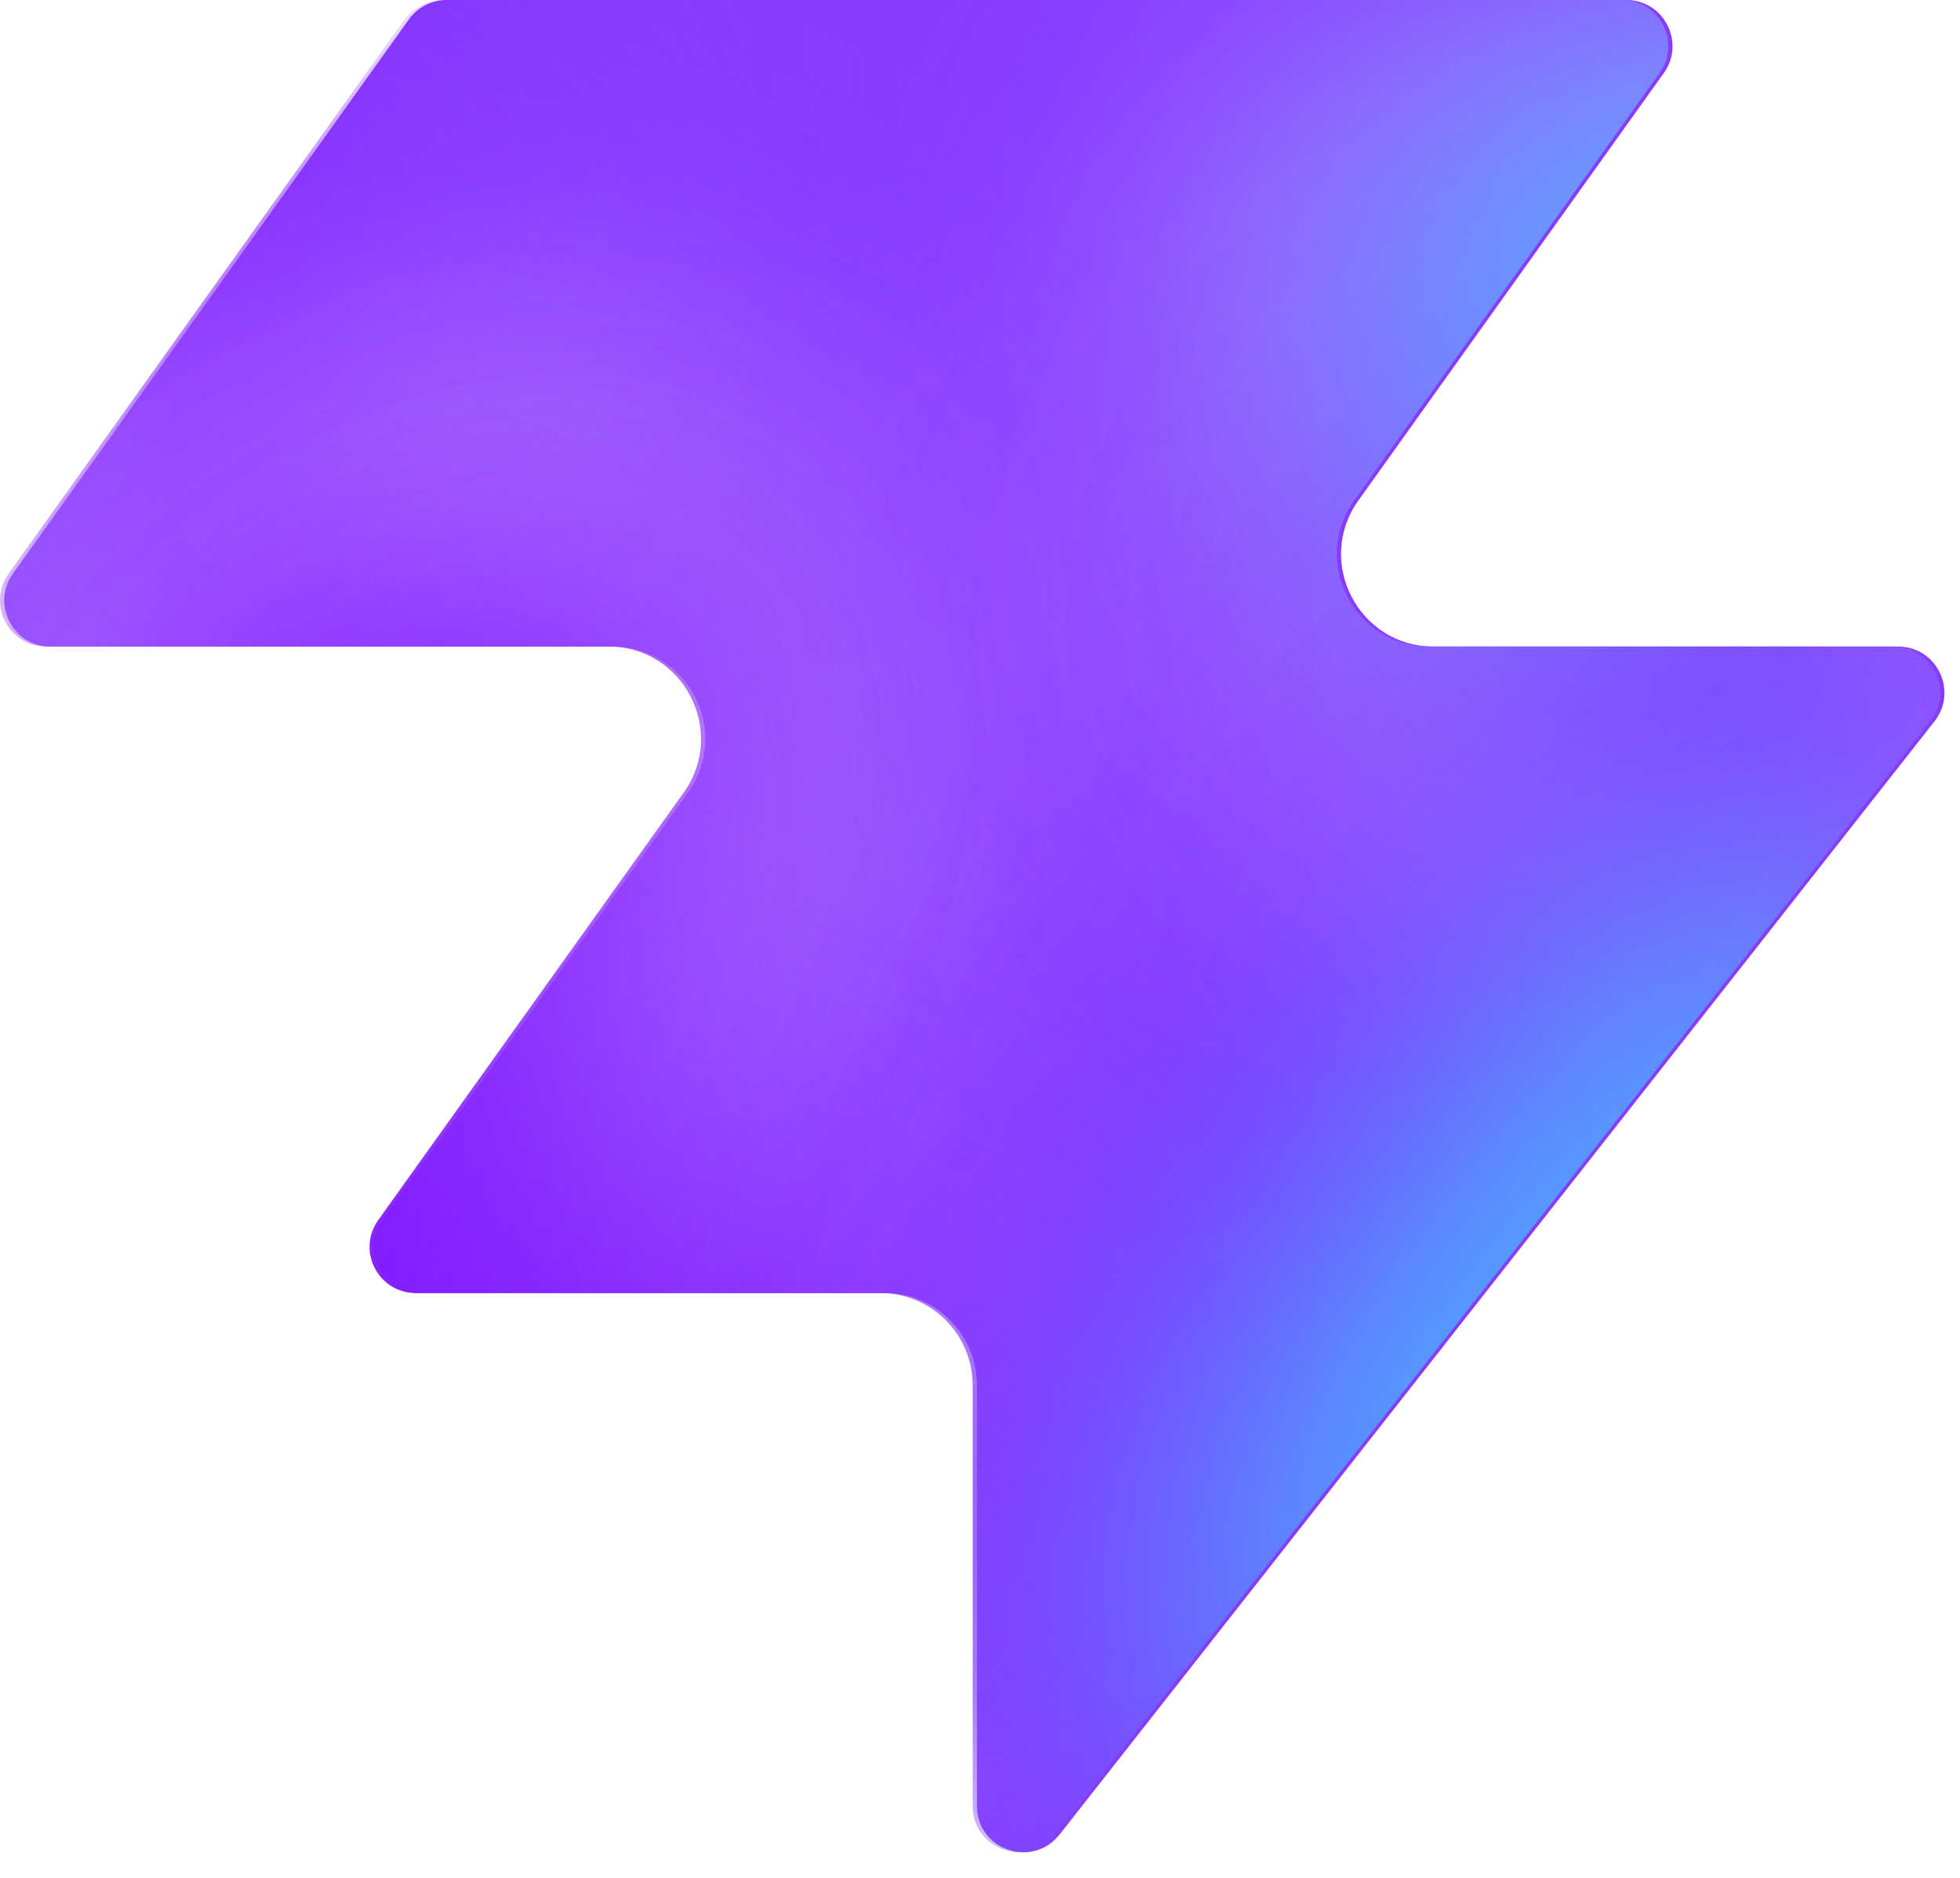
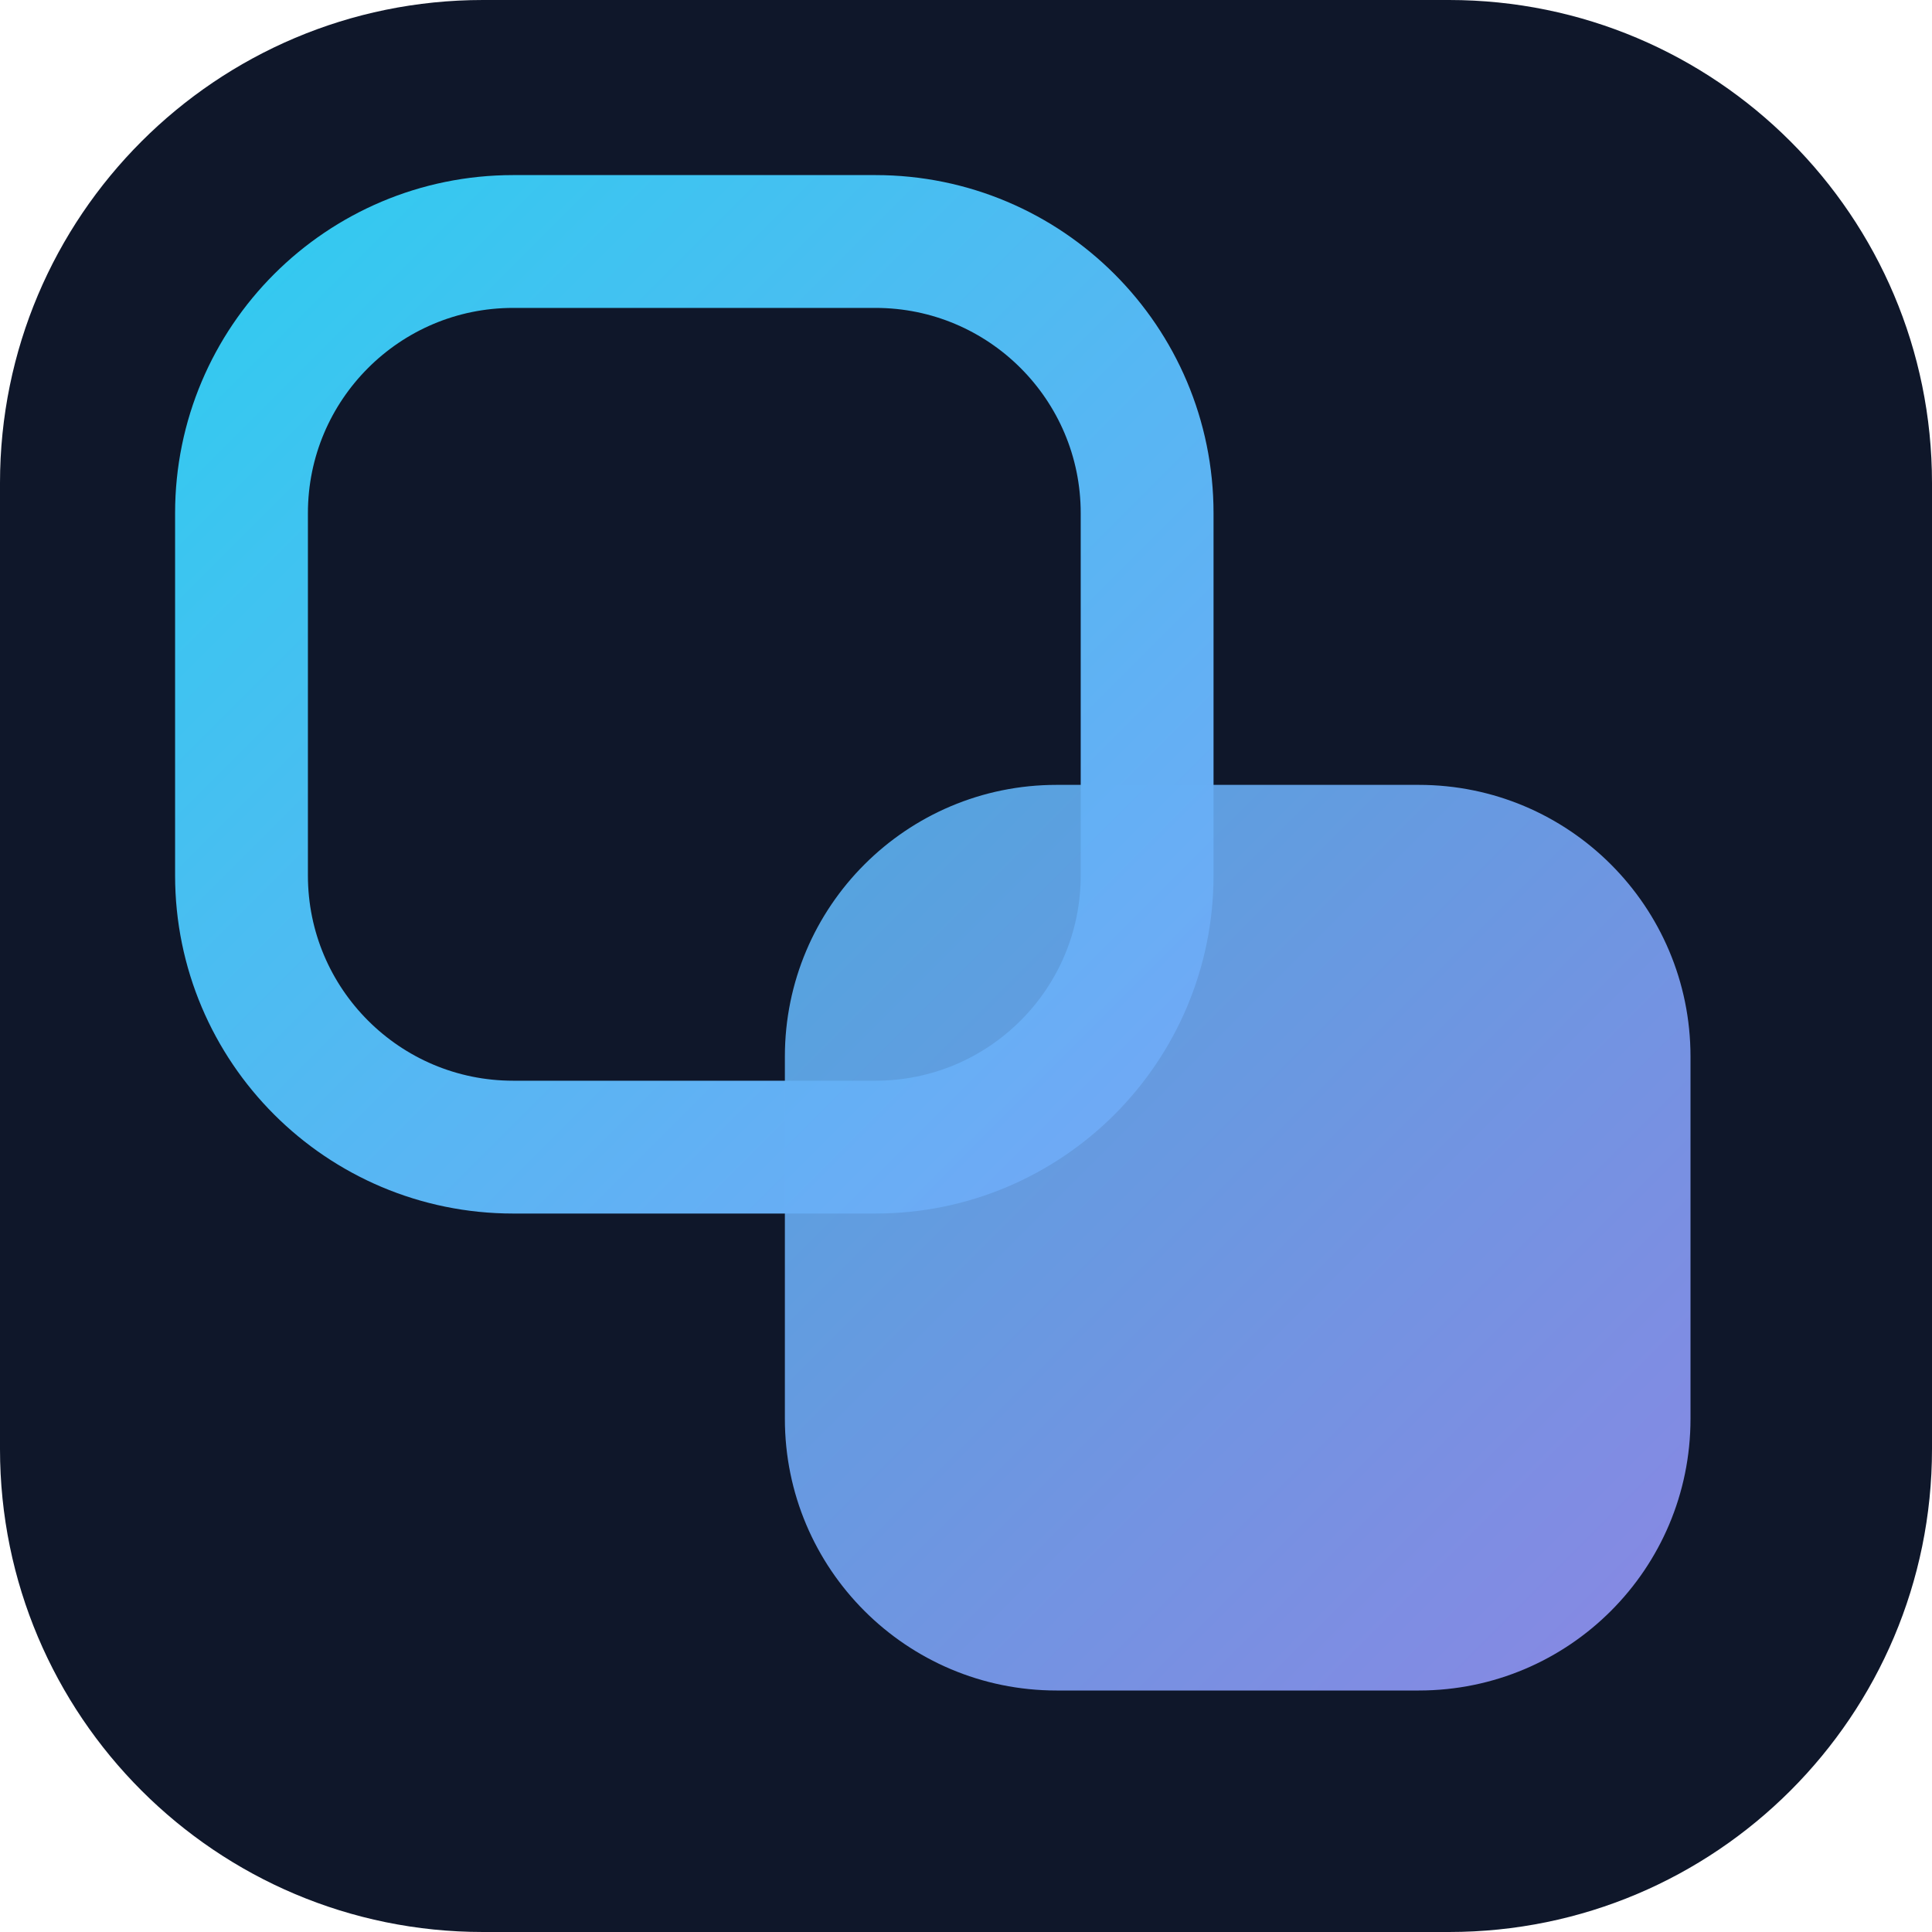
- <svg xmlns="http://www.w3.org/2000/svg" width="48" height="46" fill="none" viewBox="0 0 48 46">
-   <path fill="#863bff" d="M25.946 44.938c-.664.845-2.021.375-2.021-.698V33.937a2.26 2.26 0 0 0-2.262-2.262H10.287c-.92 0-1.456-1.04-.92-1.788l7.48-10.471c1.07-1.497 0-3.578-1.842-3.578H1.237c-.92 0-1.456-1.04-.92-1.788L10.013.474c.214-.297.556-.474.92-.474h28.894c.92 0 1.456 1.04.92 1.788l-7.48 10.471c-1.07 1.498 0 3.579 1.842 3.579h11.377c.943 0 1.473 1.088.89 1.83L25.947 44.94z" style="fill:#863bff;fill:color(display-p3 .525 .23 1);fill-opacity:1" />
-   <mask id="a" width="48" height="46" x="0" y="0" maskUnits="userSpaceOnUse" style="mask-type:alpha">
-     <path fill="#000" d="M25.842 44.938c-.664.844-2.021.375-2.021-.698V33.937a2.26 2.26 0 0 0-2.262-2.262H10.183c-.92 0-1.456-1.04-.92-1.788l7.48-10.471c1.07-1.498 0-3.579-1.842-3.579H1.133c-.92 0-1.456-1.04-.92-1.787L9.91.473c.214-.297.556-.474.92-.474h28.894c.92 0 1.456 1.04.92 1.788l-7.48 10.471c-1.07 1.498 0 3.578 1.842 3.578h11.377c.943 0 1.473 1.088.89 1.832L25.843 44.94z" style="fill:#000;fill-opacity:1" />
-   </mask>
-   <g mask="url(#a)">
-     <g filter="url(#b)">
-       <ellipse cx="5.508" cy="14.704" fill="#ede6ff" rx="5.508" ry="14.704" style="fill:#ede6ff;fill:color(display-p3 .927 .903 1);fill-opacity:1" transform="matrix(.00324 1 1 -.00324 -4.47 31.516)" />
-     </g>
-     <g filter="url(#c)">
-       <ellipse cx="10.399" cy="29.851" fill="#ede6ff" rx="10.399" ry="29.851" style="fill:#ede6ff;fill:color(display-p3 .927 .903 1);fill-opacity:1" transform="matrix(.00324 1 1 -.00324 -39.328 7.883)" />
-     </g>
-     <g filter="url(#d)">
-       <ellipse cx="5.508" cy="30.487" fill="#7e14ff" rx="5.508" ry="30.487" style="fill:#7e14ff;fill:color(display-p3 .492 .077 1);fill-opacity:1" transform="rotate(89.814 -25.913 -14.639)scale(1 -1)" />
-     </g>
-     <g filter="url(#e)">
-       <ellipse cx="5.508" cy="30.599" fill="#7e14ff" rx="5.508" ry="30.599" style="fill:#7e14ff;fill:color(display-p3 .492 .077 1);fill-opacity:1" transform="rotate(89.814 -32.644 -3.334)scale(1 -1)" />
-     </g>
-     <g filter="url(#f)">
-       <ellipse cx="5.508" cy="30.599" fill="#7e14ff" rx="5.508" ry="30.599" style="fill:#7e14ff;fill:color(display-p3 .492 .077 1);fill-opacity:1" transform="matrix(.00324 1 1 -.00324 -34.34 30.47)" />
-     </g>
-     <g filter="url(#g)">
-       <ellipse cx="14.072" cy="22.078" fill="#ede6ff" rx="14.072" ry="22.078" style="fill:#ede6ff;fill:color(display-p3 .927 .903 1);fill-opacity:1" transform="rotate(93.35 24.506 48.493)scale(-1 1)" />
-     </g>
-     <g filter="url(#h)">
-       <ellipse cx="3.47" cy="21.501" fill="#7e14ff" rx="3.47" ry="21.501" style="fill:#7e14ff;fill:color(display-p3 .492 .077 1);fill-opacity:1" transform="rotate(89.009 28.708 47.59)scale(-1 1)" />
-     </g>
-     <g filter="url(#i)">
-       <ellipse cx="3.47" cy="21.501" fill="#7e14ff" rx="3.47" ry="21.501" style="fill:#7e14ff;fill:color(display-p3 .492 .077 1);fill-opacity:1" transform="rotate(89.009 28.708 47.59)scale(-1 1)" />
-     </g>
-     <g filter="url(#j)">
-       <ellipse cx=".387" cy="8.972" fill="#7e14ff" rx="4.407" ry="29.108" style="fill:#7e14ff;fill:color(display-p3 .492 .077 1);fill-opacity:1" transform="rotate(39.51 .387 8.972)" />
-     </g>
-     <g filter="url(#k)">
-       <ellipse cx="47.523" cy="-6.092" fill="#7e14ff" rx="4.407" ry="29.108" style="fill:#7e14ff;fill:color(display-p3 .492 .077 1);fill-opacity:1" transform="rotate(37.892 47.523 -6.092)" />
-     </g>
-     <g filter="url(#l)">
-       <ellipse cx="41.412" cy="6.333" fill="#47bfff" rx="5.971" ry="9.665" style="fill:#47bfff;fill:color(display-p3 .28 .748 1);fill-opacity:1" transform="rotate(37.892 41.412 6.333)" />
-     </g>
-     <g filter="url(#m)">
-       <ellipse cx="-1.879" cy="38.332" fill="#7e14ff" rx="4.407" ry="29.108" style="fill:#7e14ff;fill:color(display-p3 .492 .077 1);fill-opacity:1" transform="rotate(37.892 -1.88 38.332)" />
-     </g>
-     <g filter="url(#n)">
-       <ellipse cx="-1.879" cy="38.332" fill="#7e14ff" rx="4.407" ry="29.108" style="fill:#7e14ff;fill:color(display-p3 .492 .077 1);fill-opacity:1" transform="rotate(37.892 -1.88 38.332)" />
-     </g>
-     <g filter="url(#o)">
-       <ellipse cx="35.651" cy="29.907" fill="#7e14ff" rx="4.407" ry="29.108" style="fill:#7e14ff;fill:color(display-p3 .492 .077 1);fill-opacity:1" transform="rotate(37.892 35.651 29.907)" />
-     </g>
-     <g filter="url(#p)">
-       <ellipse cx="38.418" cy="32.4" fill="#47bfff" rx="5.971" ry="15.297" style="fill:#47bfff;fill:color(display-p3 .28 .748 1);fill-opacity:1" transform="rotate(37.892 38.418 32.4)" />
-     </g>
-   </g>
+ <svg xmlns="http://www.w3.org/2000/svg" viewBox="0 0 32 32" fill="none">
  <defs>
-     <filter id="b" width="60.045" height="41.654" x="-19.77" y="16.149" color-interpolation-filters="sRGB" filterUnits="userSpaceOnUse">
-       <feFlood flood-opacity="0" result="BackgroundImageFix" />
-       <feBlend in="SourceGraphic" in2="BackgroundImageFix" result="shape" />
-       <feGaussianBlur result="effect1_foregroundBlur_2002_17158" stdDeviation="7.659" />
-     </filter>
-     <filter id="c" width="90.34" height="51.437" x="-54.613" y="-7.533" color-interpolation-filters="sRGB" filterUnits="userSpaceOnUse">
-       <feFlood flood-opacity="0" result="BackgroundImageFix" />
-       <feBlend in="SourceGraphic" in2="BackgroundImageFix" result="shape" />
-       <feGaussianBlur result="effect1_foregroundBlur_2002_17158" stdDeviation="7.659" />
-     </filter>
-     <filter id="d" width="79.355" height="29.4" x="-49.64" y="2.03" color-interpolation-filters="sRGB" filterUnits="userSpaceOnUse">
-       <feFlood flood-opacity="0" result="BackgroundImageFix" />
-       <feBlend in="SourceGraphic" in2="BackgroundImageFix" result="shape" />
-       <feGaussianBlur result="effect1_foregroundBlur_2002_17158" stdDeviation="4.596" />
-     </filter>
-     <filter id="e" width="79.579" height="29.4" x="-45.045" y="20.029" color-interpolation-filters="sRGB" filterUnits="userSpaceOnUse">
-       <feFlood flood-opacity="0" result="BackgroundImageFix" />
-       <feBlend in="SourceGraphic" in2="BackgroundImageFix" result="shape" />
-       <feGaussianBlur result="effect1_foregroundBlur_2002_17158" stdDeviation="4.596" />
-     </filter>
-     <filter id="f" width="79.579" height="29.4" x="-43.513" y="21.178" color-interpolation-filters="sRGB" filterUnits="userSpaceOnUse">
-       <feFlood flood-opacity="0" result="BackgroundImageFix" />
-       <feBlend in="SourceGraphic" in2="BackgroundImageFix" result="shape" />
-       <feGaussianBlur result="effect1_foregroundBlur_2002_17158" stdDeviation="4.596" />
-     </filter>
-     <filter id="g" width="74.749" height="58.852" x="15.756" y="-17.901" color-interpolation-filters="sRGB" filterUnits="userSpaceOnUse">
-       <feFlood flood-opacity="0" result="BackgroundImageFix" />
-       <feBlend in="SourceGraphic" in2="BackgroundImageFix" result="shape" />
-       <feGaussianBlur result="effect1_foregroundBlur_2002_17158" stdDeviation="7.659" />
-     </filter>
-     <filter id="h" width="61.377" height="25.362" x="23.548" y="2.284" color-interpolation-filters="sRGB" filterUnits="userSpaceOnUse">
-       <feFlood flood-opacity="0" result="BackgroundImageFix" />
-       <feBlend in="SourceGraphic" in2="BackgroundImageFix" result="shape" />
-       <feGaussianBlur result="effect1_foregroundBlur_2002_17158" stdDeviation="4.596" />
-     </filter>
-     <filter id="i" width="61.377" height="25.362" x="23.548" y="2.284" color-interpolation-filters="sRGB" filterUnits="userSpaceOnUse">
-       <feFlood flood-opacity="0" result="BackgroundImageFix" />
-       <feBlend in="SourceGraphic" in2="BackgroundImageFix" result="shape" />
-       <feGaussianBlur result="effect1_foregroundBlur_2002_17158" stdDeviation="4.596" />
-     </filter>
-     <filter id="j" width="56.045" height="63.649" x="-27.636" y="-22.853" color-interpolation-filters="sRGB" filterUnits="userSpaceOnUse">
-       <feFlood flood-opacity="0" result="BackgroundImageFix" />
-       <feBlend in="SourceGraphic" in2="BackgroundImageFix" result="shape" />
-       <feGaussianBlur result="effect1_foregroundBlur_2002_17158" stdDeviation="4.596" />
-     </filter>
-     <filter id="k" width="54.814" height="64.646" x="20.116" y="-38.415" color-interpolation-filters="sRGB" filterUnits="userSpaceOnUse">
-       <feFlood flood-opacity="0" result="BackgroundImageFix" />
-       <feBlend in="SourceGraphic" in2="BackgroundImageFix" result="shape" />
-       <feGaussianBlur result="effect1_foregroundBlur_2002_17158" stdDeviation="4.596" />
-     </filter>
-     <filter id="l" width="33.541" height="35.313" x="24.641" y="-11.323" color-interpolation-filters="sRGB" filterUnits="userSpaceOnUse">
-       <feFlood flood-opacity="0" result="BackgroundImageFix" />
-       <feBlend in="SourceGraphic" in2="BackgroundImageFix" result="shape" />
-       <feGaussianBlur result="effect1_foregroundBlur_2002_17158" stdDeviation="4.596" />
-     </filter>
-     <filter id="m" width="54.814" height="64.646" x="-29.286" y="6.009" color-interpolation-filters="sRGB" filterUnits="userSpaceOnUse">
-       <feFlood flood-opacity="0" result="BackgroundImageFix" />
-       <feBlend in="SourceGraphic" in2="BackgroundImageFix" result="shape" />
-       <feGaussianBlur result="effect1_foregroundBlur_2002_17158" stdDeviation="4.596" />
-     </filter>
-     <filter id="n" width="54.814" height="64.646" x="-29.286" y="6.009" color-interpolation-filters="sRGB" filterUnits="userSpaceOnUse">
-       <feFlood flood-opacity="0" result="BackgroundImageFix" />
-       <feBlend in="SourceGraphic" in2="BackgroundImageFix" result="shape" />
-       <feGaussianBlur result="effect1_foregroundBlur_2002_17158" stdDeviation="4.596" />
-     </filter>
-     <filter id="o" width="54.814" height="64.646" x="8.244" y="-2.416" color-interpolation-filters="sRGB" filterUnits="userSpaceOnUse">
-       <feFlood flood-opacity="0" result="BackgroundImageFix" />
-       <feBlend in="SourceGraphic" in2="BackgroundImageFix" result="shape" />
-       <feGaussianBlur result="effect1_foregroundBlur_2002_17158" stdDeviation="4.596" />
-     </filter>
-     <filter id="p" width="39.409" height="43.623" x="18.713" y="10.588" color-interpolation-filters="sRGB" filterUnits="userSpaceOnUse">
-       <feFlood flood-opacity="0" result="BackgroundImageFix" />
-       <feBlend in="SourceGraphic" in2="BackgroundImageFix" result="shape" />
-       <feGaussianBlur result="effect1_foregroundBlur_2002_17158" stdDeviation="4.596" />
-     </filter>
+     <linearGradient id="g" x1="0" y1="0" x2="32" y2="32" gradientUnits="userSpaceOnUse">
+       <stop stop-color="#22d3ee" />
+       <stop offset="1" stop-color="#a78bfa" />
+     </linearGradient>
  </defs>
+   <rect width="32" height="32" rx="8" fill="#0f172a" />
+   <rect x="4" y="4" width="15" height="15" rx="4.5" stroke="url(#g)" stroke-width="2.2" />
+   <rect x="13" y="13" width="15" height="15" rx="4.5" fill="url(#g)" fill-opacity="0.9" />
</svg>
